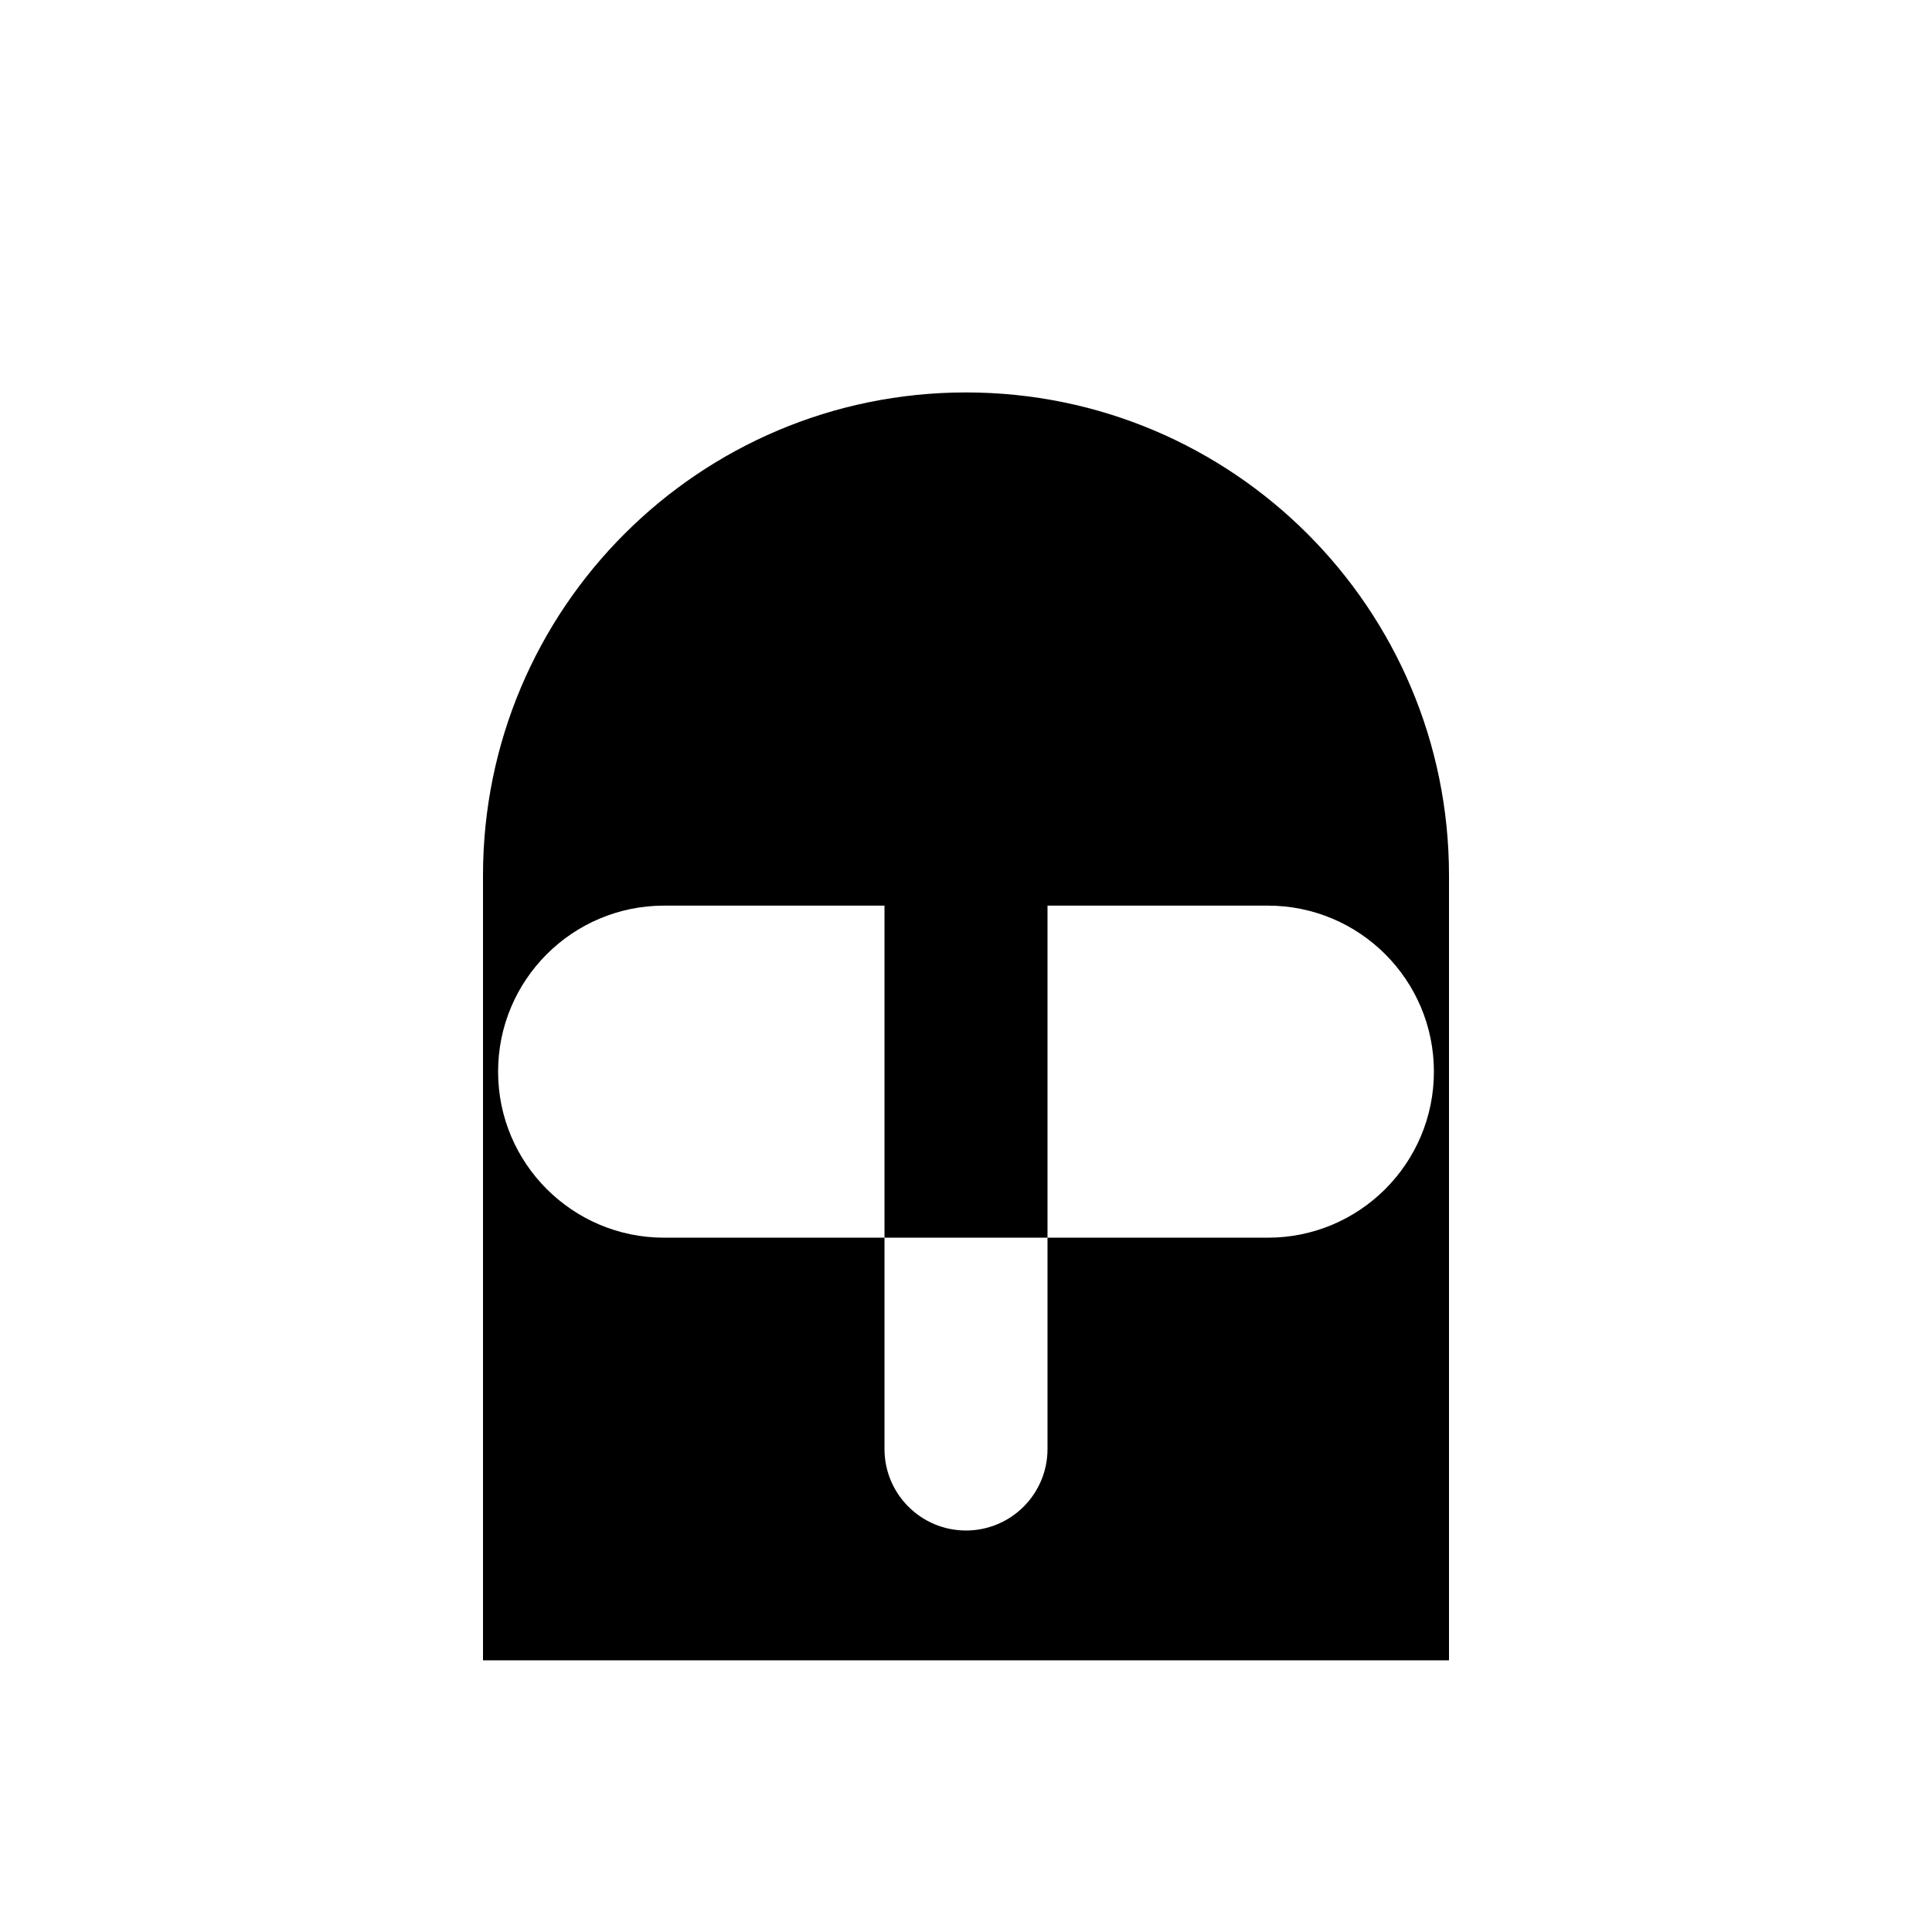
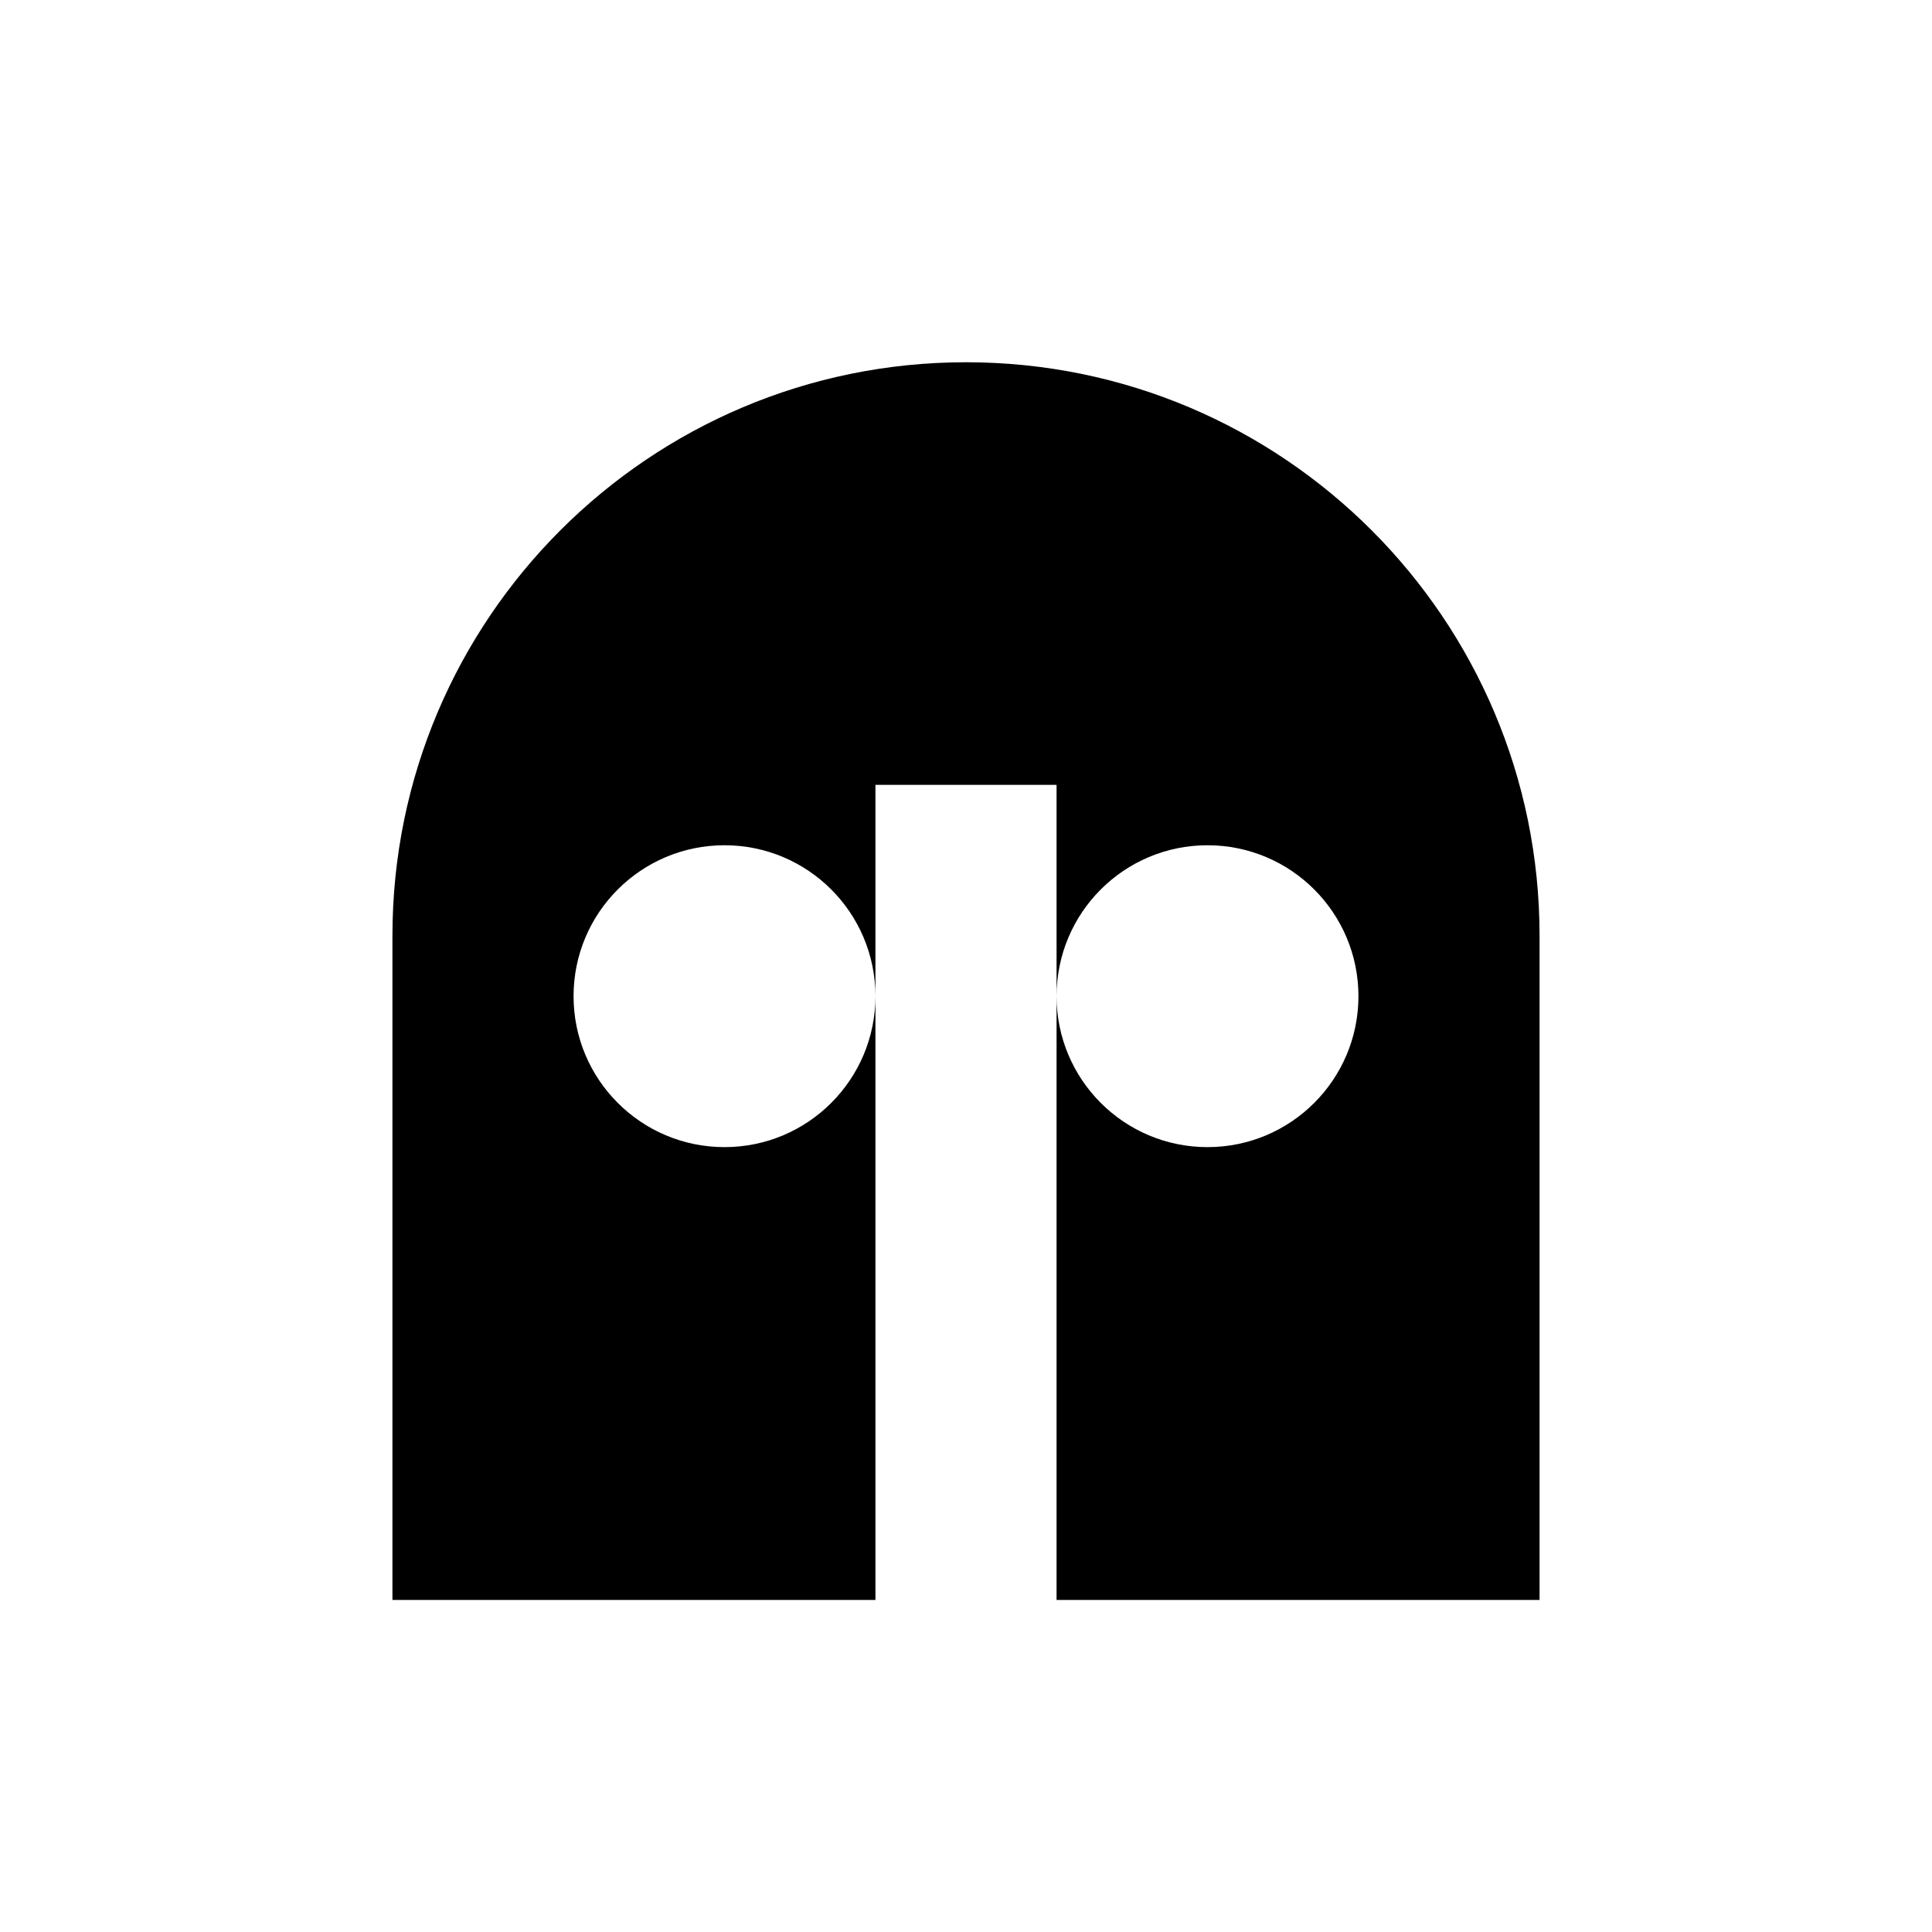
- <svg xmlns="http://www.w3.org/2000/svg" viewBox="0 0 64 64" width="32" height="32" role="img" aria-label="Telemachus">
-   <path d="M16 55 V29 a16 16 0 0 1 32 0 V55 Z            M22 30 h20 a5.5 5.5 0 0 1 0 11 h-20 a5.5 5.5 0 0 1 0 -11 Z            M29.3 30 h5.4 v18 a2.7 2.7 0 0 1 -5.4 0 Z" fill="currentColor" fill-rule="evenodd" />
+ <svg xmlns="http://www.w3.org/2000/svg" viewBox="0 0 64 64" width="32" height="32" role="img" aria-label="Telemachus — a helm whose eyes and nasal bar read as an owl and as the letter T">
+   <path d="M13 53 V31 a19 19 0 0 1 38 0 V53 Z            M19 33 a5 5 0 1 0 10 0 a5 5 0 1 0 -10 0 Z            M35 33 a5 5 0 1 0 10 0 a5 5 0 1 0 -10 0 Z            M29 26 v27 h6 V26 Z" fill="currentColor" fill-rule="nonzero" />
</svg>
